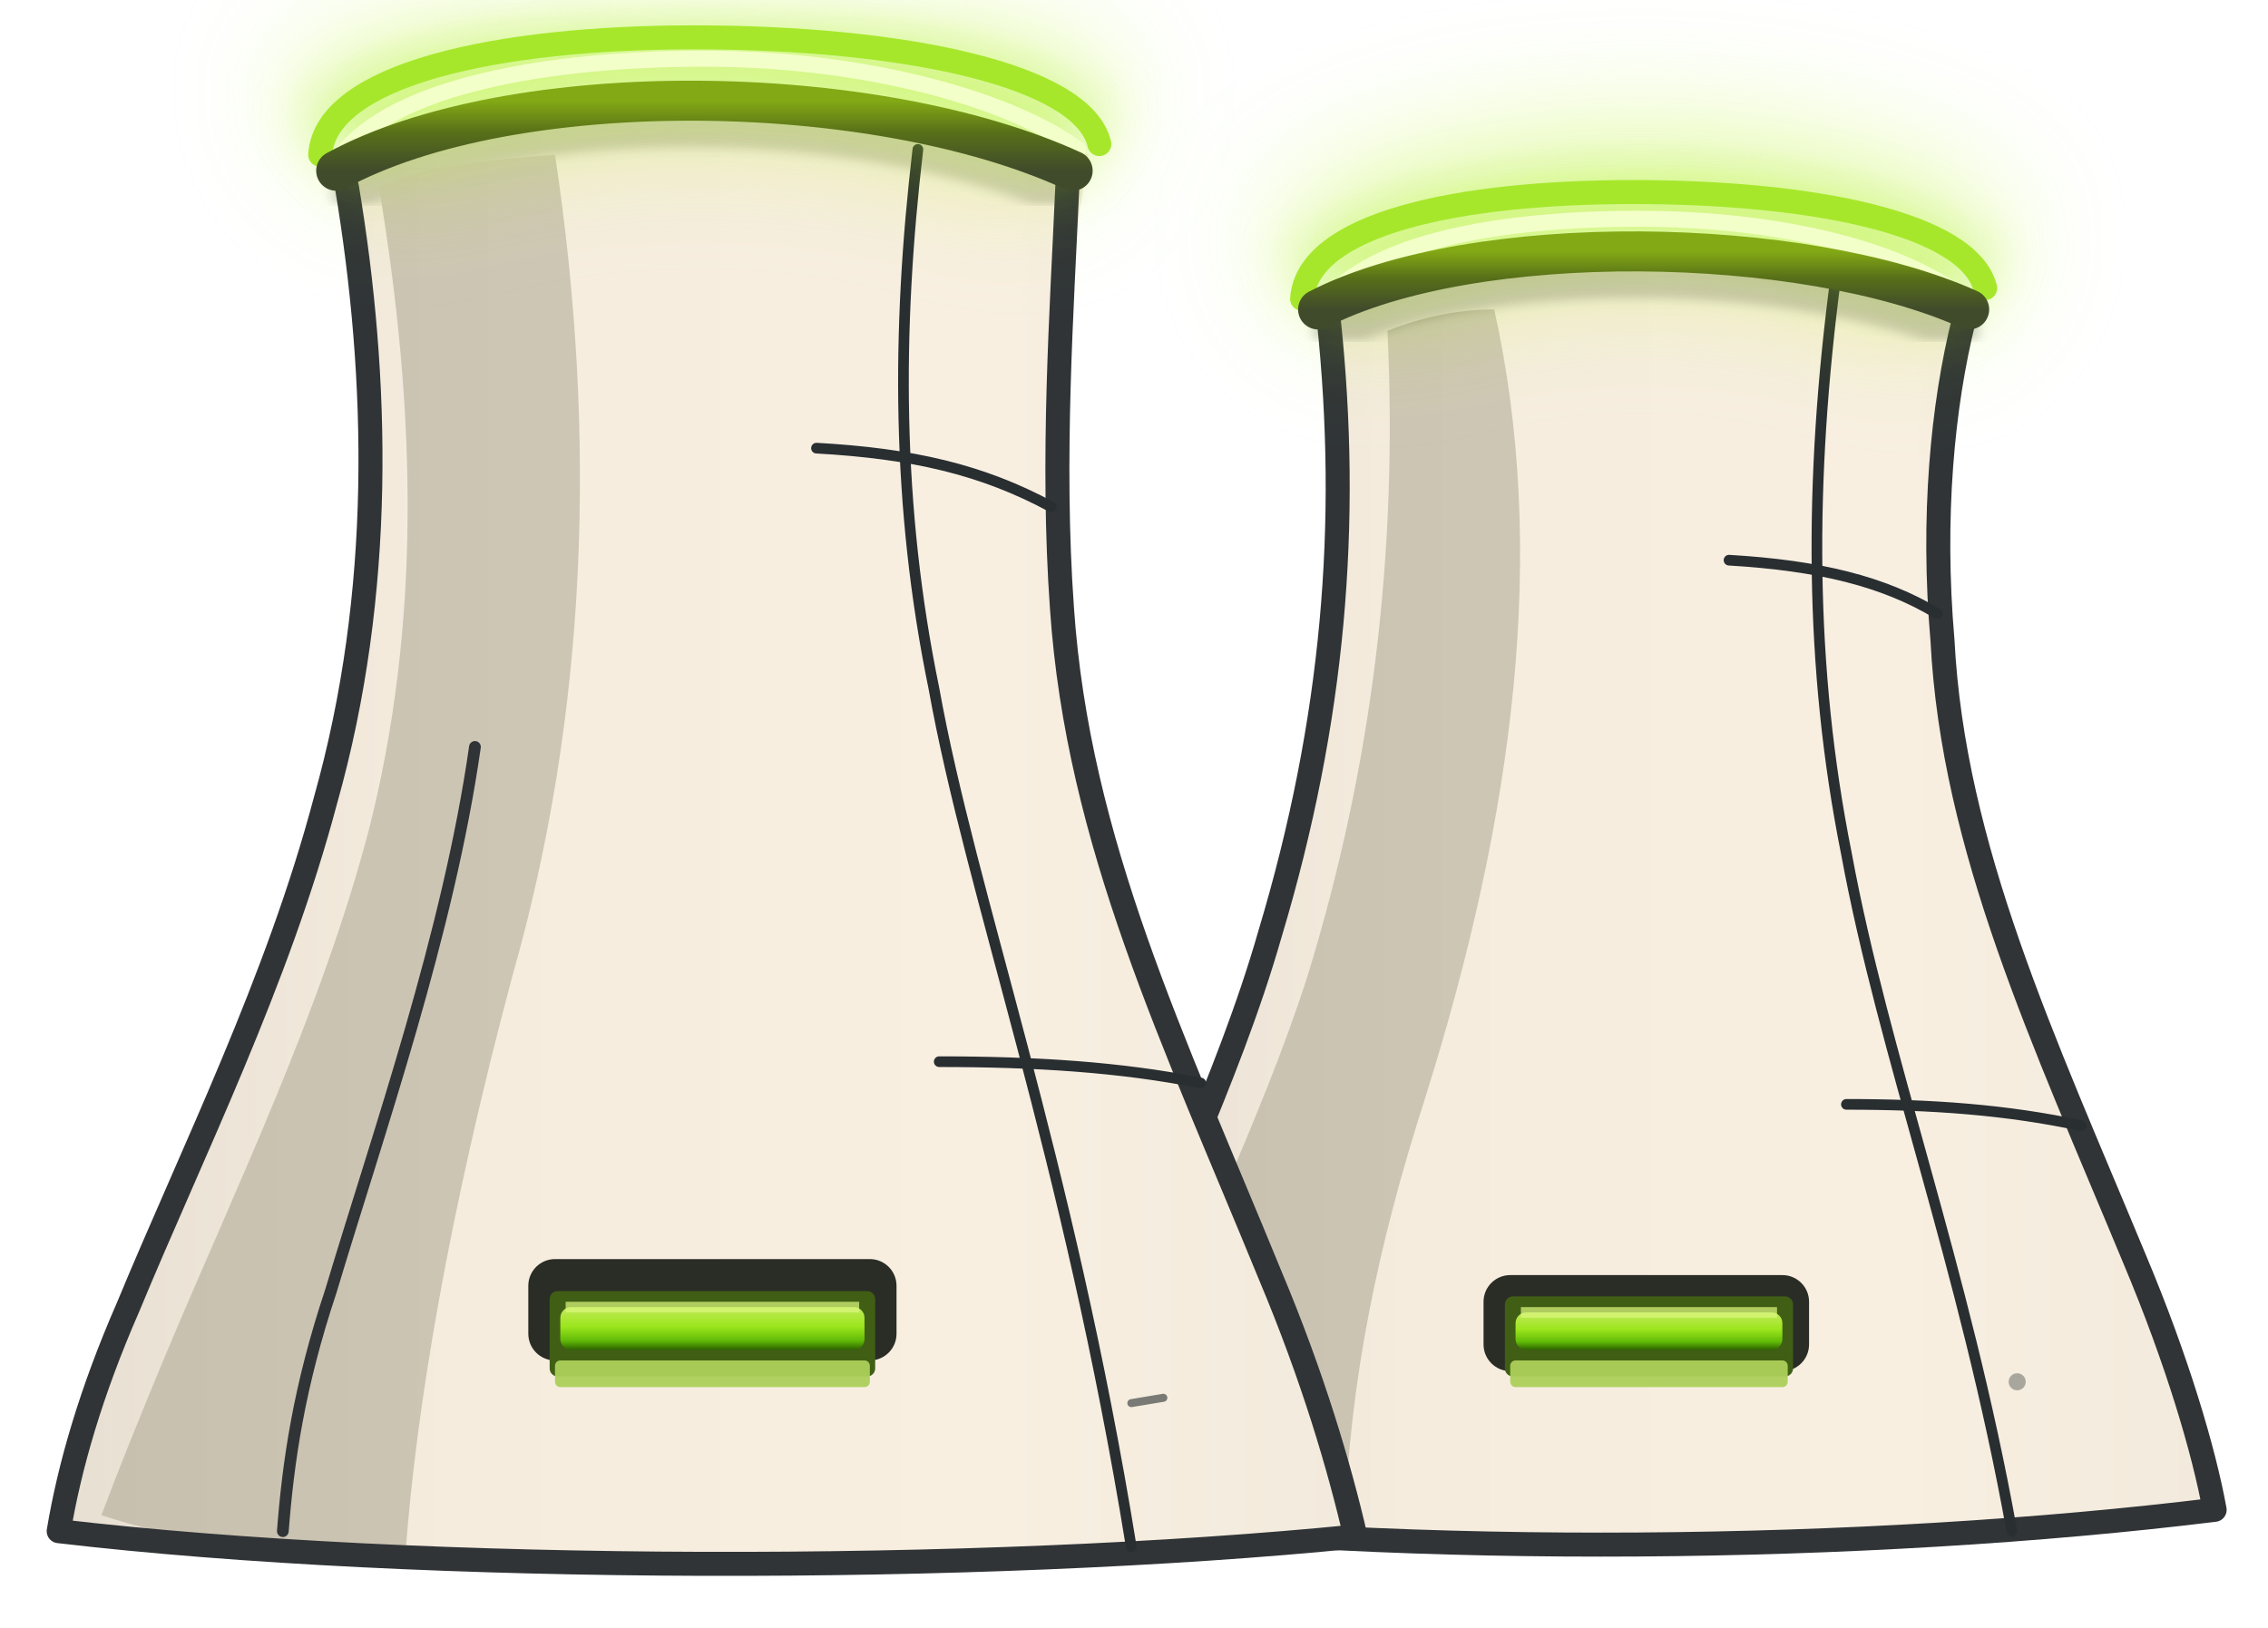
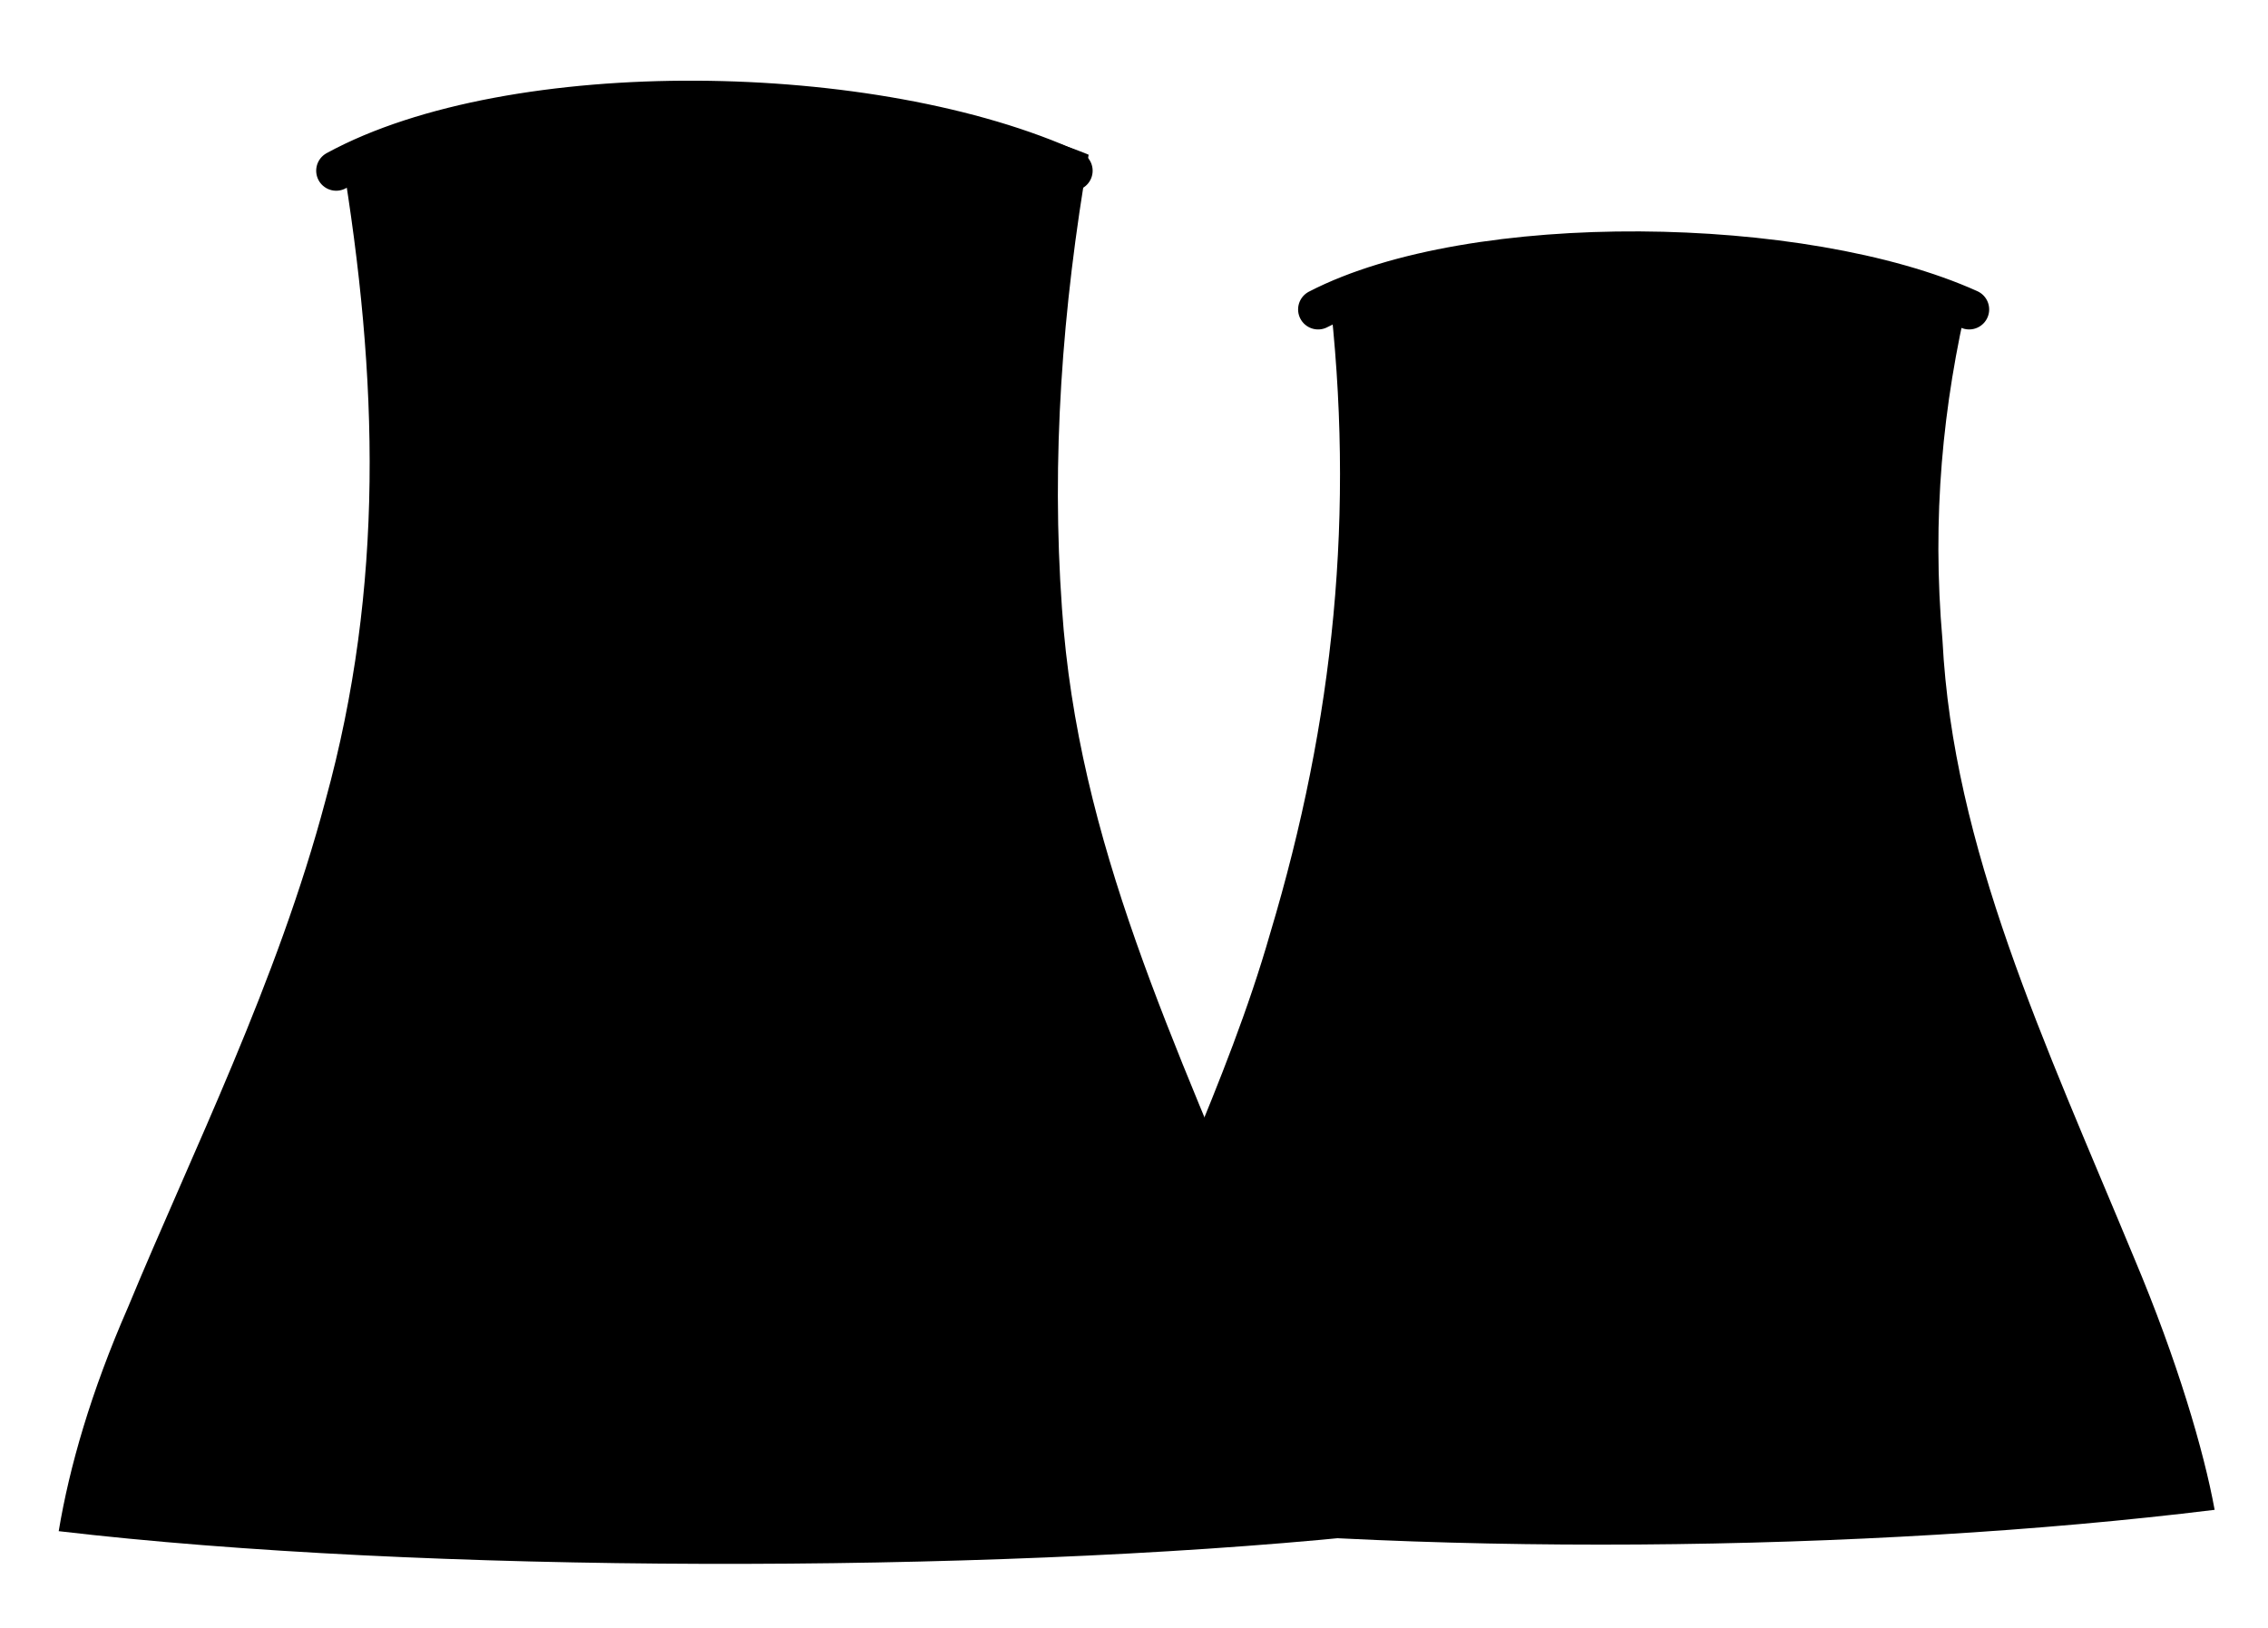
- <svg xmlns="http://www.w3.org/2000/svg" width="425" height="305" viewBox="20 175 425 305" role="img" aria-label="Two cooling towers with green lights">
+ <svg xmlns="http://www.w3.org/2000/svg" width="425" height="305" viewBox="20 175 425 305" role="img" aria-label="Two cooling towers with green indicator lights">
  <defs>
    <linearGradient id="tower" x1="0" y1="0" x2="1" y2="0">
-       <stop offset="0" stop-color="#e7dfd2" />
-       <stop offset="0.3" stop-color="#f5ecde" />
-       <stop offset="0.72" stop-color="#f8efe1" />
-       <stop offset="1" stop-color="#f2eadc" />
+       <stop offset="0" stop-color="oklch(93.29% 0.058 119.18)" />
+       <stop offset="0.3" stop-color="oklch(95.96% 0.043 100.07)" />
+       <stop offset="0.72" stop-color="oklch(98% 0.03 100)" />
+       <stop offset="1" stop-color="oklch(95.96% 0.043 100.07)" />
    </linearGradient>
    <linearGradient id="shade" x1="0" y1="0" x2="1" y2="0">
-       <stop offset="0" stop-color="#c8c0af" />
-       <stop offset="0.88" stop-color="#cec6b5" />
-       <stop offset="1" stop-color="#cec6b5" />
+       <stop offset="0" stop-color="oklch(74.54% 0.055 119.43)" />
+       <stop offset="0.88" stop-color="oklch(82% 0.052 112)" />
+       <stop offset="1" stop-color="oklch(82% 0.052 112)" />
    </linearGradient>
    <linearGradient id="rimShade" x1="0" y1="0" x2="0" y2="1">
-       <stop offset="0" stop-color="#83a915" />
-       <stop offset="0.45" stop-color="#587018" />
-       <stop offset="1" stop-color="#404b2b" />
+       <stop offset="0" stop-color="oklch(78% 0.2 125)" />
+       <stop offset="0.45" stop-color="oklch(52.37% 0.129 139.2)" />
+       <stop offset="1" stop-color="oklch(34% 0.1 139)" />
    </linearGradient>
    <linearGradient id="lamp" x1="0" y1="0" x2="0" y2="1">
-       <stop offset="0" stop-color="#c2e95b" />
-       <stop offset="0.45" stop-color="#9ce61d" />
-       <stop offset="0.78" stop-color="#63bc08" />
-       <stop offset="1" stop-color="#2e6500" />
+       <stop offset="0" stop-color="oklch(78% 0.2 125)" />
+       <stop offset="0.45" stop-color="oklch(65% 0.17 132)" />
+       <stop offset="0.78" stop-color="oklch(52.37% 0.129 139.2)" />
+       <stop offset="1" stop-color="oklch(34% 0.1 139)" />
    </linearGradient>
    <filter id="greenGlow" filterUnits="userSpaceOnUse" x="40" y="155" width="420" height="115">
      <feGaussianBlur stdDeviation="12" />
    </filter>
    <filter id="greenBloom" filterUnits="userSpaceOnUse" x="50" y="165" width="400" height="100">
      <feGaussianBlur stdDeviation="5" />
    </filter>
    <filter id="rimShadow" x="-20%" y="-20%" width="140%" height="140%">
      <feGaussianBlur stdDeviation="0.9" />
    </filter>
  </defs>
  <path d="M269 229C274 271 270 310 258 350c-8 28-22 55-30 79-4 12-7 23-9 30 65 8 151 7 216-1-2-11-7-28-15-47-17-41-34-77-36-116-2-23 0-44 5-65-29-11-87-12-120-1z" fill="url(#tower)" />
-   <path d="M269 235C273 273 270 310 258 350c-8 28-22 55-30 79-4 12-7 23-9 30 65 8 151 7 216-1-2-11-7-28-15-47-17-41-34-77-36-116-2-23 0-44 4-60" fill="none" stroke="#303437" stroke-width="4.5" stroke-linejoin="round" stroke-linecap="round" />
+   <path d="M269 235C273 273 270 310 258 350c-8 28-22 55-30 79-4 12-7 23-9 30 65 8 151 7 216-1-2-11-7-28-15-47-17-41-34-77-36-116-2-23 0-44 4-60" fill="none" stroke="oklch(19.34% 0.02 121.82)" stroke-width="4.5" stroke-linejoin="round" stroke-linecap="round" />
  <path d="M280 237c2 42-3 82-15 121-9 28-22 52-29 76l-6 22c13 2 28 3 42 4 1-26 6-51 15-79 17-54 23-103 13-148-8 0-15 2-20 4z" fill="url(#shade)" />
-   <path d="M364 227c-5 38-5 73 2 108 7 38 22 77 31 127" fill="none" stroke="#292e31" stroke-width="2" stroke-linecap="round" />
-   <path d="M344 280c17 1 29 4 39 10M366 382c16 0 30 1 44 4" fill="none" stroke="#292e31" stroke-width="2" stroke-linecap="round" />
-   <circle cx="398" cy="434" r="1.6" fill="#a9a69d" />
-   <path d="M267 228c18-19 95-22 122 0" fill="none" stroke="#b1f20a" stroke-width="26" opacity=".34" filter="url(#greenGlow)" />
-   <path d="M266 229c19-18 96-21 124 0" fill="none" stroke="#a8ed19" stroke-width="15" opacity=".38" filter="url(#greenBloom)" />
-   <path d="M264 231c1-14 29-20 62-20 34 0 63 6 66 18" fill="none" stroke="#a6e72c" stroke-width="4.5" stroke-linecap="round" />
-   <path d="M268 232c9-12 34-16 59-16 27 0 50 6 61 15" fill="none" stroke="#f3ffc8" stroke-width="3" stroke-linecap="round" />
-   <path d="M270 237c28-14 86-13 117 0" fill="none" stroke="#30352e" stroke-width="8" stroke-linecap="round" opacity=".2" filter="url(#rimShadow)" />
+   <path d="M364 227c-5 38-5 73 2 108 7 38 22 77 31 127" fill="none" stroke="oklch(26.7% 0.033 118.41)" stroke-width="2" stroke-linecap="round" />
+   <path d="M344 280c17 1 29 4 39 10M366 382c16 0 30 1 44 4" fill="none" stroke="oklch(26.7% 0.033 118.41)" stroke-width="2" stroke-linecap="round" />
+   <circle cx="398" cy="434" r="1.6" fill="oklch(48.42% 0.038 126.87)" />
+   <path d="M267 228c18-19 95-22 122 0" fill="none" stroke="oklch(78% 0.2 125)" stroke-width="26" opacity=".34" filter="url(#greenGlow)" />
+   <path d="M266 229c19-18 96-21 124 0" fill="none" stroke="oklch(65% 0.17 132)" stroke-width="15" opacity=".38" filter="url(#greenBloom)" />
+   <path d="M264 231c1-14 29-20 62-20 34 0 63 6 66 18" fill="none" stroke="oklch(78% 0.2 125)" stroke-width="4.5" stroke-linecap="round" />
+   <path d="M268 232c9-12 34-16 59-16 27 0 50 6 61 15" fill="none" stroke="oklch(98% 0.03 100)" stroke-width="3" stroke-linecap="round" />
+   <path d="M270 237c28-14 86-13 117 0" fill="none" stroke="oklch(26.7% 0.033 118.41)" stroke-width="8" stroke-linecap="round" opacity=".2" filter="url(#rimShadow)" />
  <path d="M267 233c29-15 91-14 122 0" fill="none" stroke="url(#rimShade)" stroke-width="7.5" stroke-linecap="round" />
  <path d="M84 204c7 42 8 81-3 121-9 34-25 66-37 95-7 16-11 30-13 42 68 8 173 8 243 1-3-13-8-30-16-49-18-44-36-81-39-125-2-28 0-56 5-85-34-14-105-15-140 0z" fill="url(#tower)" />
-   <path d="M86 211c31-17 96-16 132 0" fill="none" stroke="#30352e" stroke-width="8" stroke-linecap="round" opacity=".2" filter="url(#rimShadow)" />
+   <path d="M86 211c31-17 96-16 132 0" fill="none" stroke="oklch(26.7% 0.033 118.41)" stroke-width="8" stroke-linecap="round" opacity=".2" filter="url(#rimShadow)" />
  <path d="M91 210c7 42 8 82-2 121-9 34-25 67-38 98-5 12-9 22-12 30 18 6 37 7 57 7 2-27 8-63 20-108 14-49 16-101 8-154-13 1-24 2-33 6z" fill="url(#shade)" />
-   <path d="M85 210c6 36 7 76-4 115-9 34-25 66-37 95-7 16-11 30-13 42 68 8 173 8 243 1-3-13-8-30-16-49-18-44-36-81-39-125-2-28 0-56 1-79" fill="none" stroke="#303437" stroke-width="4.5" stroke-linejoin="round" stroke-linecap="round" />
-   <path d="M192 203c-4 34-4 67 3 101 7 39 25 87 37 161" fill="none" stroke="#292e31" stroke-width="2" stroke-linecap="round" />
-   <path d="M173 259c18 1 31 4 44 11M196 374c18 0 34 1 49 4" fill="none" stroke="#292e31" stroke-width="2" stroke-linecap="round" />
-   <path d="M109 315c-5 35-18 72-27 102-6 18-8 32-9 45" fill="none" stroke="#303437" stroke-width="2.2" stroke-linecap="round" />
-   <path d="M232 438l6-1" stroke="#797a76" stroke-width="1.5" stroke-linecap="round" />
-   <path d="M83 201c20-20 109-22 139 0" fill="none" stroke="#b1f20a" stroke-width="27" opacity=".34" filter="url(#greenGlow)" />
-   <path d="M81 202c21-19 111-21 143 0" fill="none" stroke="#a8ed19" stroke-width="15" opacity=".38" filter="url(#greenBloom)" />
-   <path d="M80 204c1-15 33-22 70-22 39 0 73 7 76 20" fill="none" stroke="#a6e72c" stroke-width="4.5" stroke-linecap="round" />
-   <path d="M84 204c10-13 39-18 68-18 31 0 58 8 70 17" fill="none" stroke="#f3ffc8" stroke-width="3" stroke-linecap="round" />
+   <path d="M85 210c6 36 7 76-4 115-9 34-25 66-37 95-7 16-11 30-13 42 68 8 173 8 243 1-3-13-8-30-16-49-18-44-36-81-39-125-2-28 0-56 1-79" fill="none" stroke="oklch(19.34% 0.02 121.82)" stroke-width="4.5" stroke-linejoin="round" stroke-linecap="round" />
+   <path d="M192 203c-4 34-4 67 3 101 7 39 25 87 37 161" fill="none" stroke="oklch(26.7% 0.033 118.41)" stroke-width="2" stroke-linecap="round" />
+   <path d="M173 259c18 1 31 4 44 11M196 374c18 0 34 1 49 4" fill="none" stroke="oklch(26.7% 0.033 118.41)" stroke-width="2" stroke-linecap="round" />
+   <path d="M109 315c-5 35-18 72-27 102-6 18-8 32-9 45" fill="none" stroke="oklch(19.34% 0.02 121.82)" stroke-width="2.2" stroke-linecap="round" />
+   <path d="M232 438l6-1" stroke="oklch(48.42% 0.038 126.87)" stroke-width="1.5" stroke-linecap="round" />
+   <path d="M83 201c20-20 109-22 139 0" fill="none" stroke="oklch(78% 0.2 125)" stroke-width="27" opacity=".34" filter="url(#greenGlow)" />
+   <path d="M81 202c21-19 111-21 143 0" fill="none" stroke="oklch(65% 0.17 132)" stroke-width="15" opacity=".38" filter="url(#greenBloom)" />
+   <path d="M80 204c1-15 33-22 70-22 39 0 73 7 76 20" fill="none" stroke="oklch(78% 0.2 125)" stroke-width="4.5" stroke-linecap="round" />
+   <path d="M84 204c10-13 39-18 68-18 31 0 58 8 70 17" fill="none" stroke="oklch(98% 0.03 100)" stroke-width="3" stroke-linecap="round" />
  <path d="M83 207c33-18 101-17 138 0" fill="none" stroke="url(#rimShade)" stroke-width="7.5" stroke-linecap="round" />
  <g>
-     <rect x="119" y="411" width="69" height="19" rx="5" fill="#2a2d26" />
-     <rect x="123" y="417" width="61" height="16" rx="1.5" fill="#405f15" />
+     <rect x="119" y="411" width="69" height="19" rx="5" fill="oklch(19.34% 0.02 121.82)" />
+     <rect x="123" y="417" width="61" height="16" rx="1.5" fill="oklch(34% 0.1 139)" />
    <rect x="125" y="420" width="57" height="8" rx="2" fill="url(#lamp)" />
-     <path d="M126 420h55" stroke="#d9f77b" stroke-width="2" opacity=".72" />
-     <rect x="124" y="430" width="59" height="5" rx="1" fill="#acd05a" opacity=".95" />
+     <path d="M126 420h55" stroke="oklch(91% 0.08 130)" stroke-width="2" opacity=".72" />
+     <rect x="124" y="430" width="59" height="5" rx="1" fill="oklch(78% 0.2 125)" opacity=".95" />
  </g>
  <g>
-     <rect x="298" y="414" width="61" height="18" rx="5" fill="#2a2d26" />
-     <rect x="302" y="418" width="54" height="15" rx="1.5" fill="#405f15" />
+     <rect x="298" y="414" width="61" height="18" rx="5" fill="oklch(19.34% 0.02 121.82)" />
+     <rect x="302" y="418" width="54" height="15" rx="1.5" fill="oklch(34% 0.1 139)" />
    <rect x="304" y="421" width="50" height="7" rx="2" fill="url(#lamp)" />
-     <path d="M305 421h48" stroke="#d9f77b" stroke-width="2" opacity=".72" />
-     <rect x="303" y="430" width="52" height="5" rx="1" fill="#acd05a" opacity=".95" />
+     <path d="M305 421h48" stroke="oklch(91% 0.08 130)" stroke-width="2" opacity=".72" />
+     <rect x="303" y="430" width="52" height="5" rx="1" fill="oklch(78% 0.2 125)" opacity=".95" />
  </g>
</svg>
